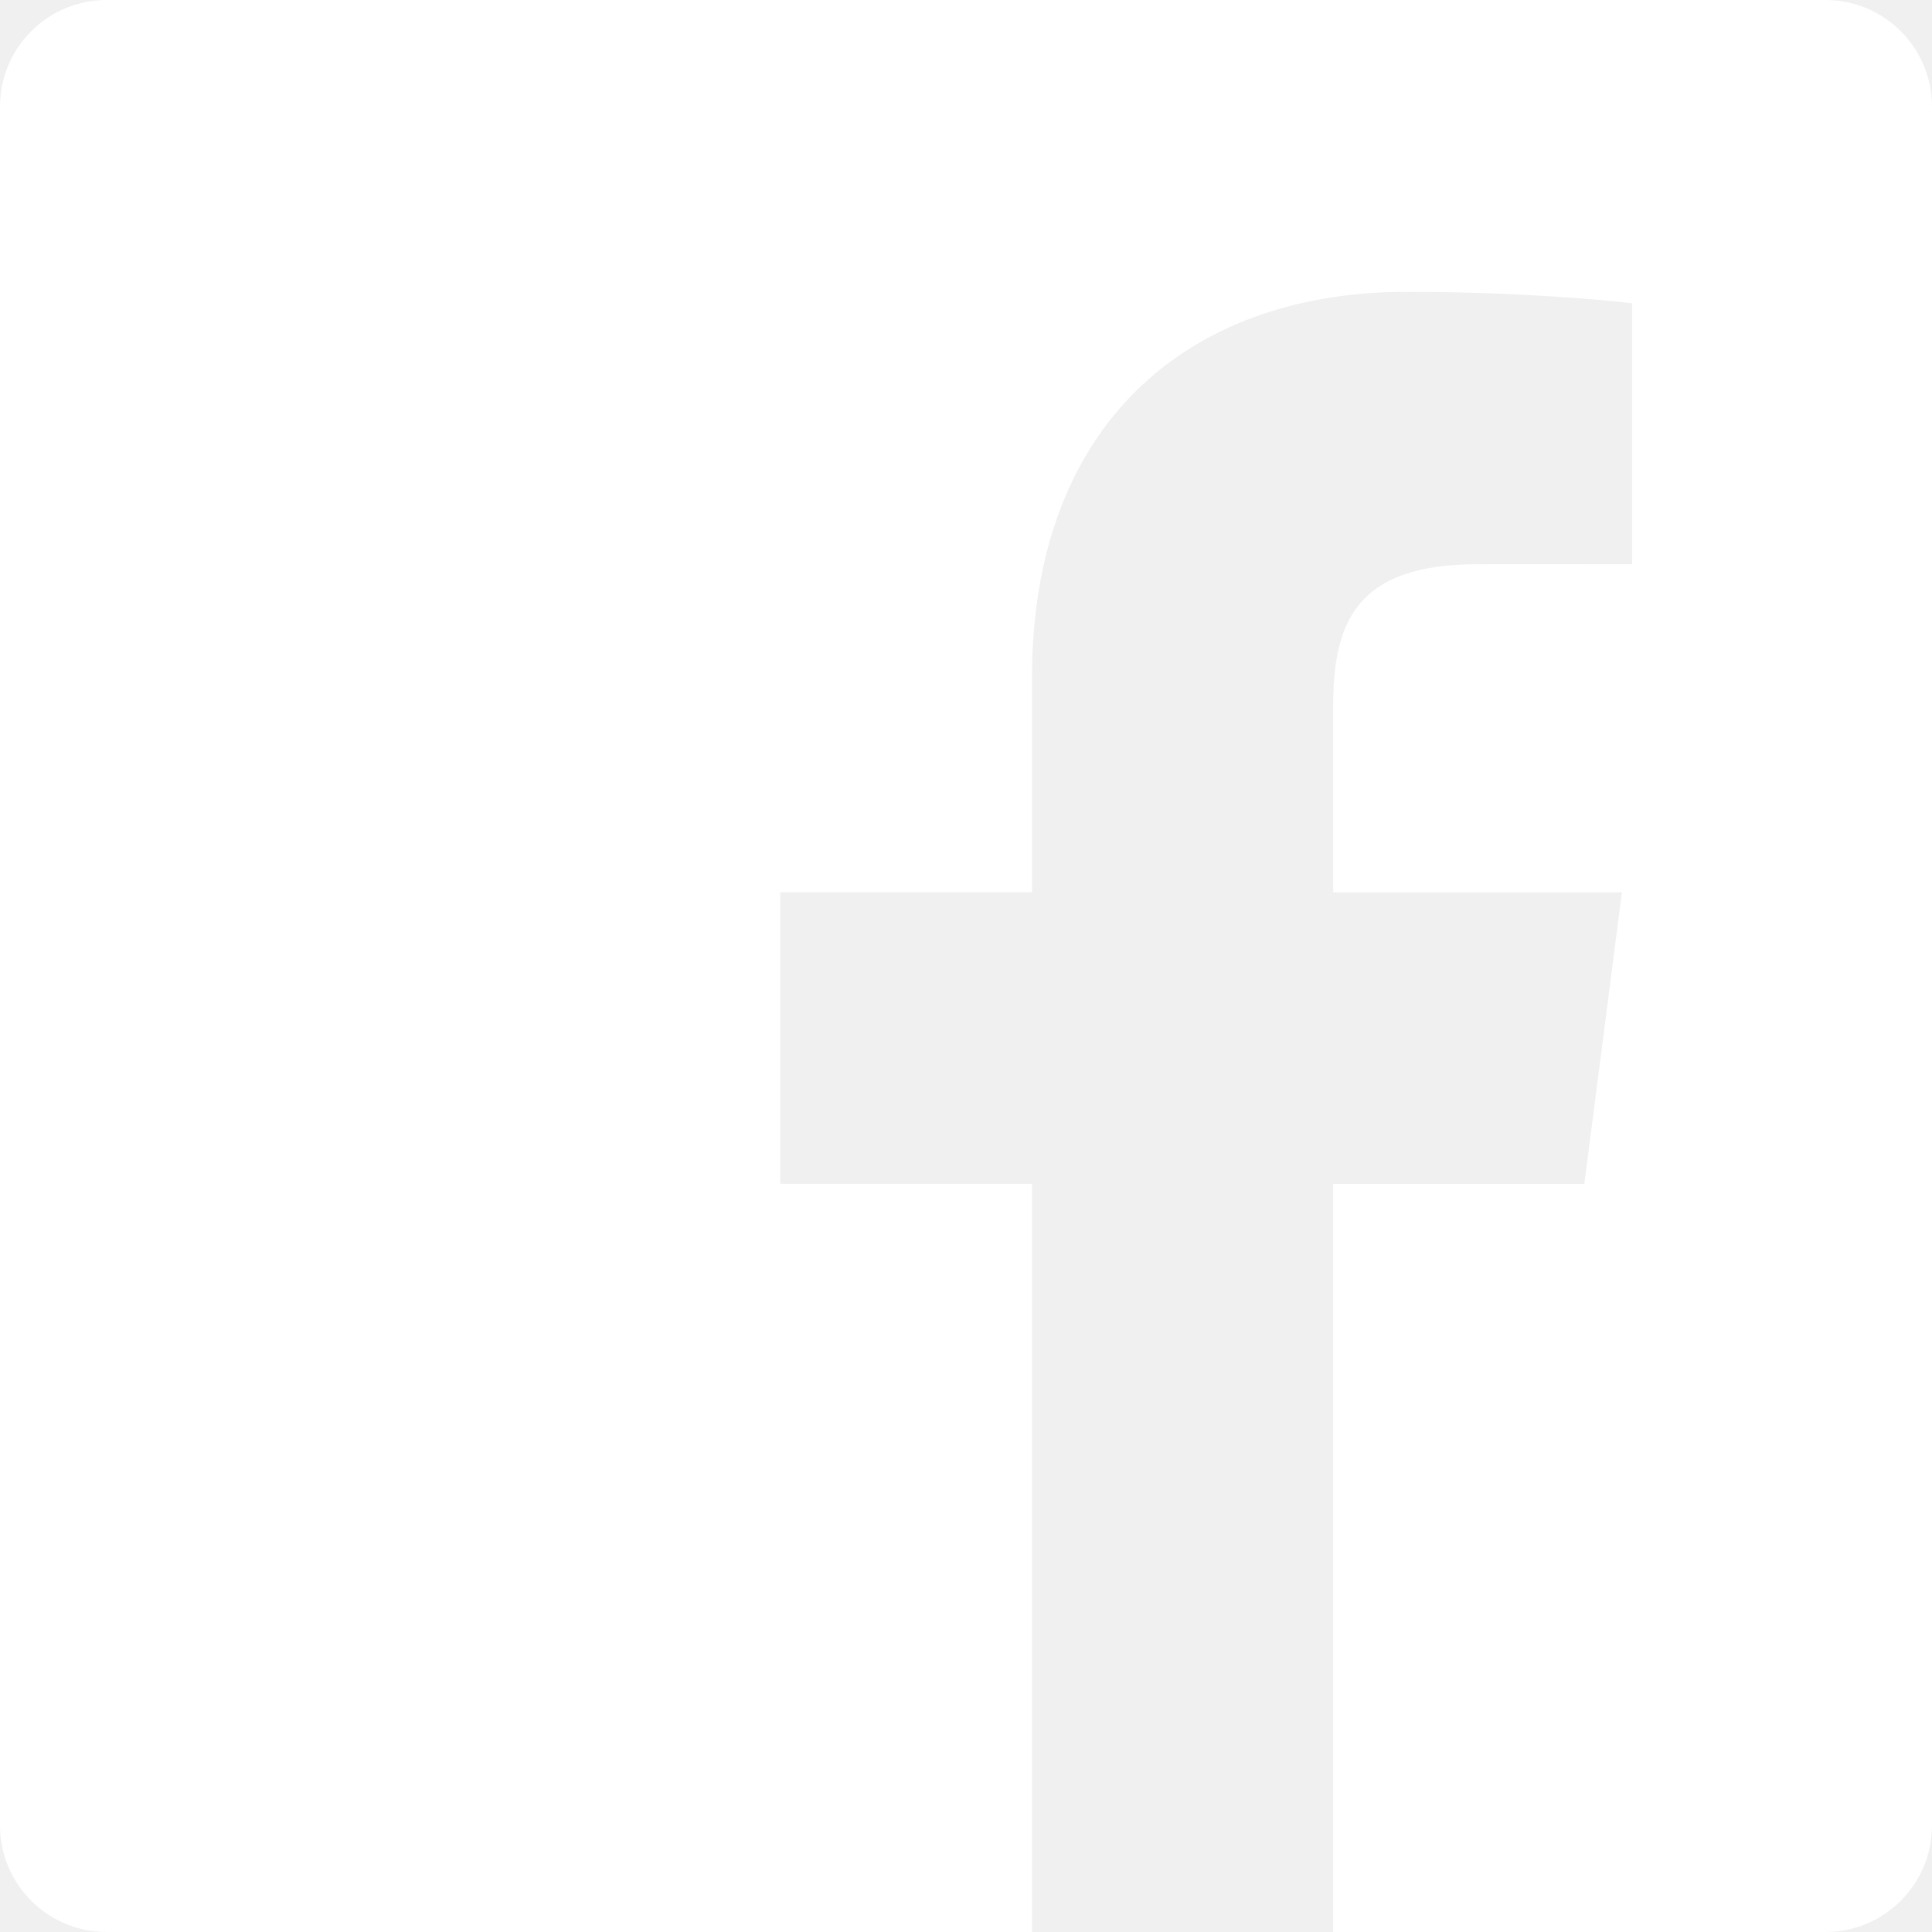
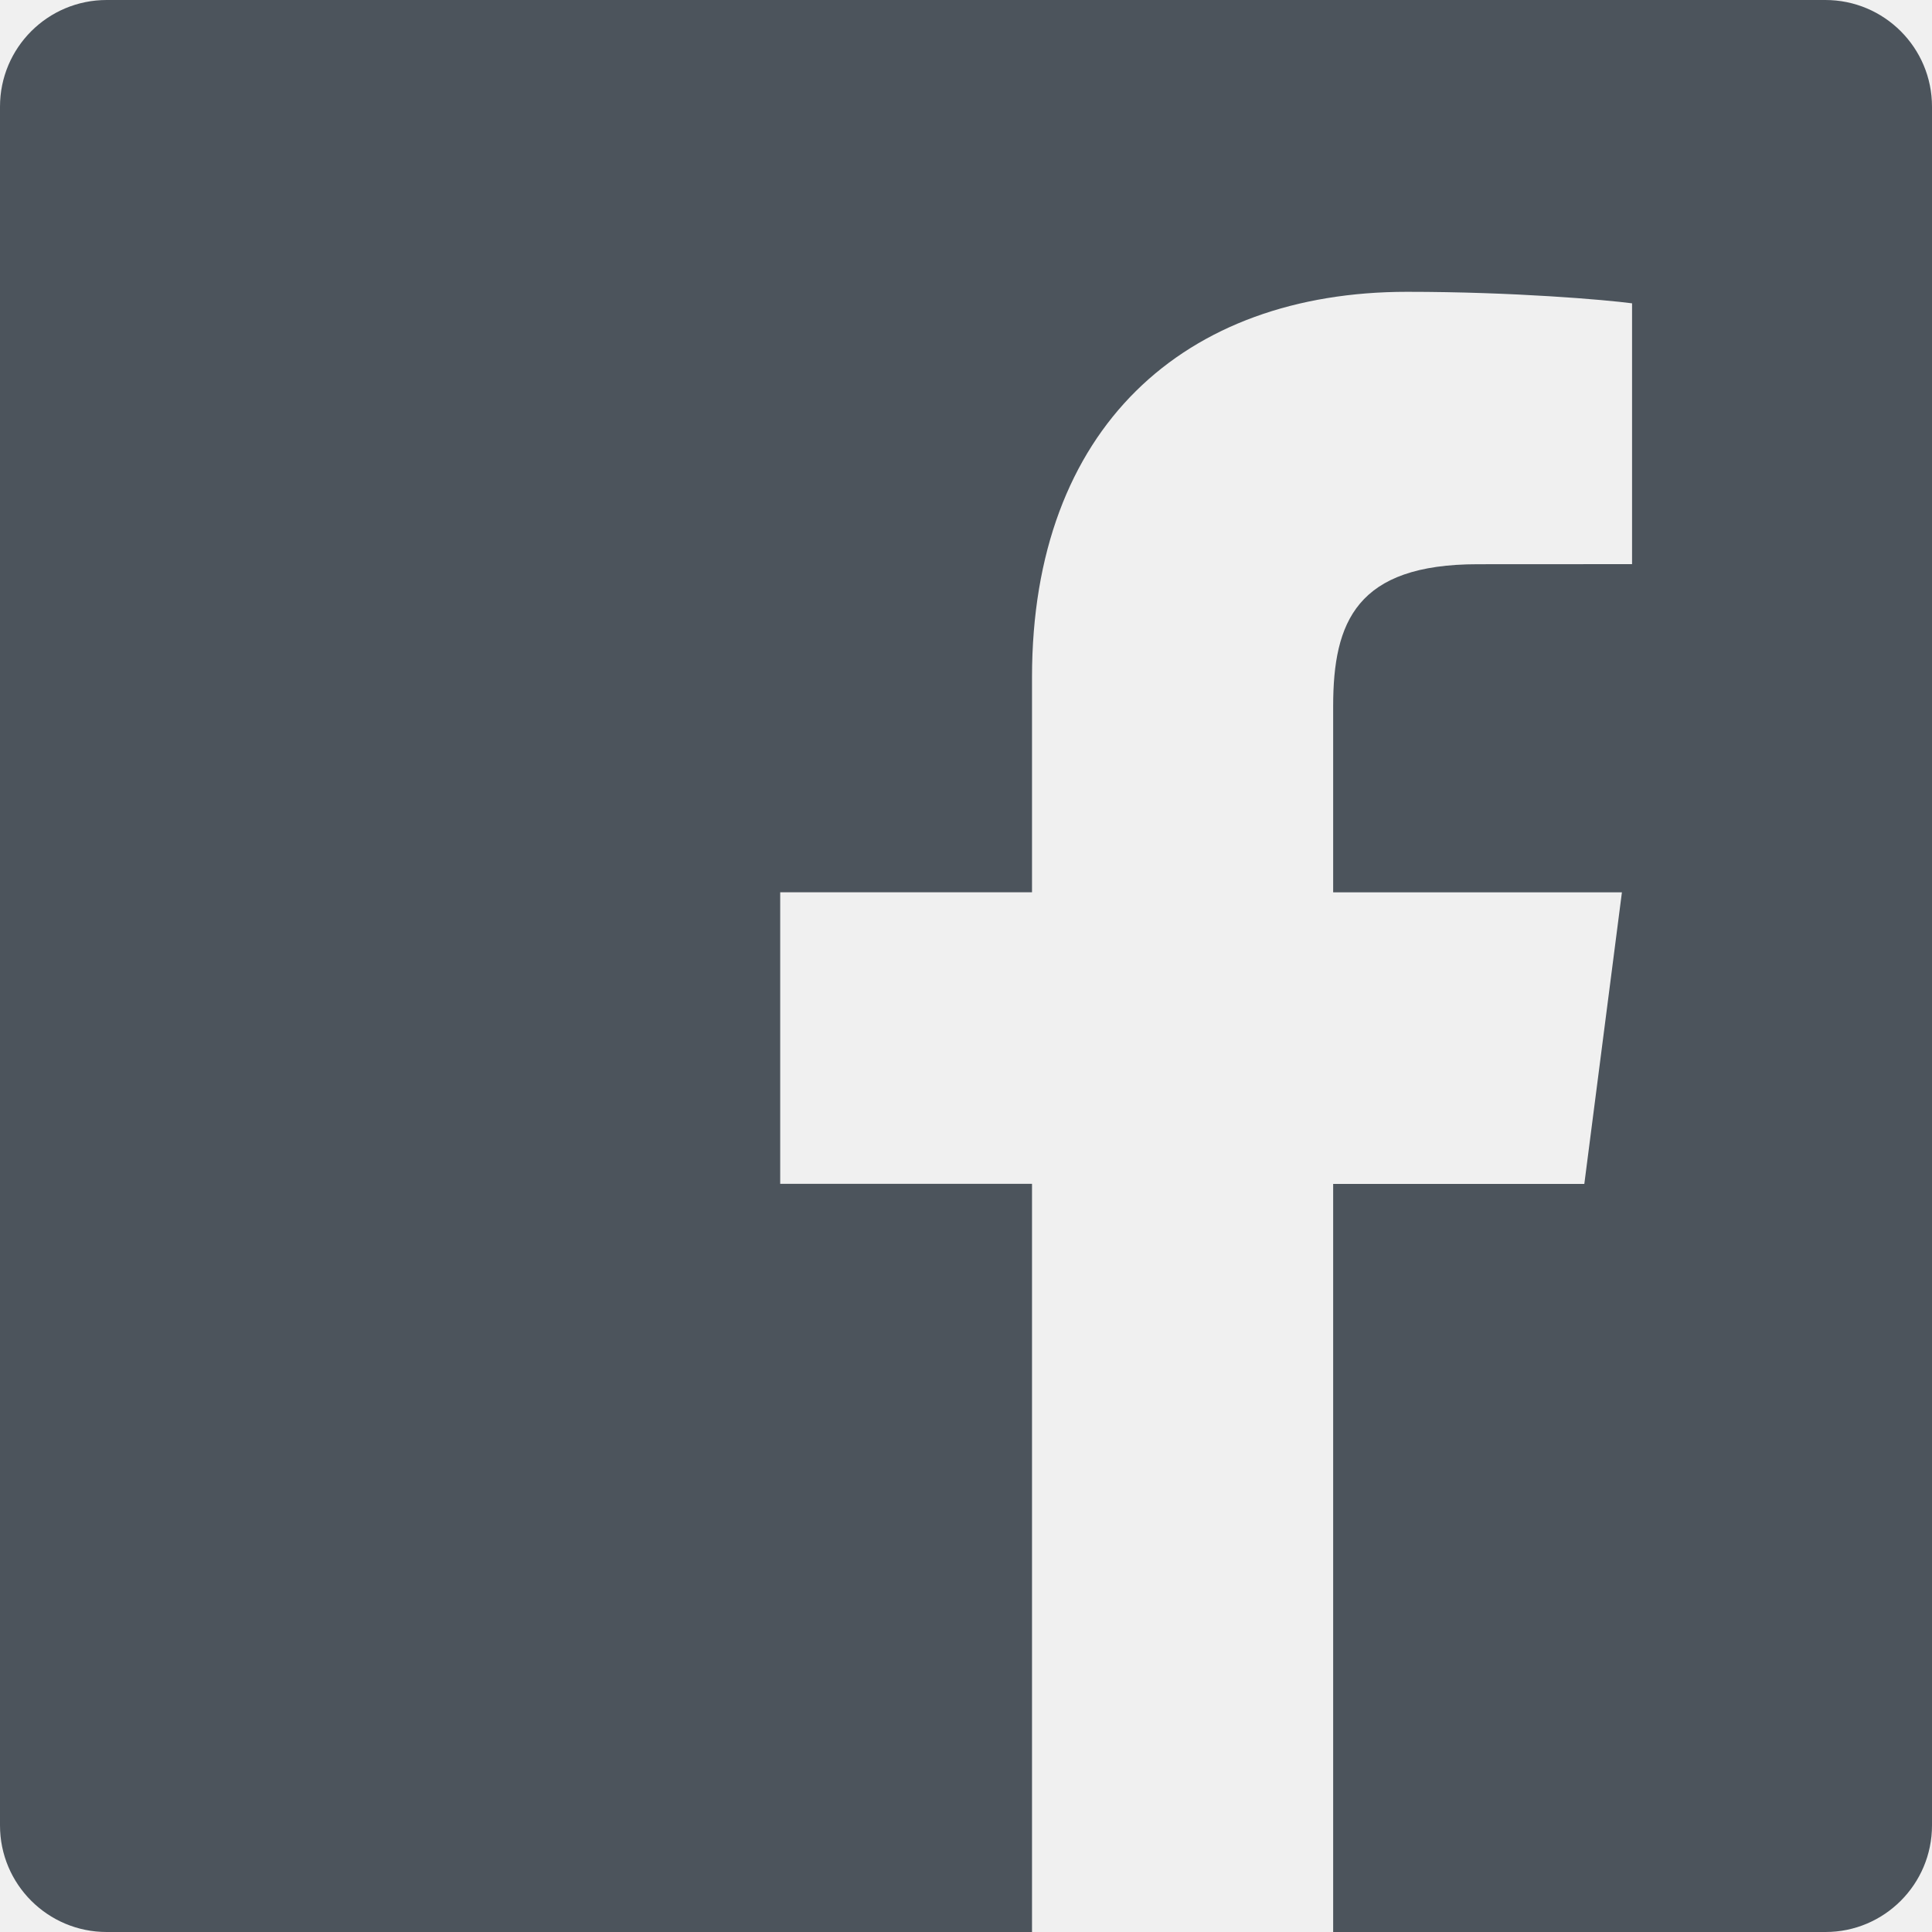
<svg xmlns="http://www.w3.org/2000/svg" width="24" height="24">
-   <path d="M22.675 0H1.325C.593 0 0 .593 0 1.325v21.351C0 23.407.593 24 1.325 24H12.82v-9.294H9.692v-3.622h3.128V8.413c0-3.1 1.893-4.788 4.659-4.788 1.325 0 2.463.099 2.795.143v3.24l-1.918.001c-1.504 0-1.795.715-1.795 1.763v2.313h3.587l-.467 3.622h-3.12V24h6.116c.73 0 1.323-.593 1.323-1.325V1.325C24 .593 23.407 0 22.675 0z" fill="#FFF" fill-rule="nonzero" />
+   <path d="M22.675 0H1.325C.593 0 0 .593 0 1.325v21.351C0 23.407.593 24 1.325 24H12.82v-9.294H9.692v-3.622h3.128V8.413c0-3.1 1.893-4.788 4.659-4.788 1.325 0 2.463.099 2.795.143v3.24l-1.918.001c-1.504 0-1.795.715-1.795 1.763v2.313h3.587l-.467 3.622h-3.12V24h6.116c.73 0 1.323-.593 1.323-1.325V1.325C24 .593 23.407 0 22.675 0z" fill="#4C545C" fill-rule="nonzero" />
</svg>
